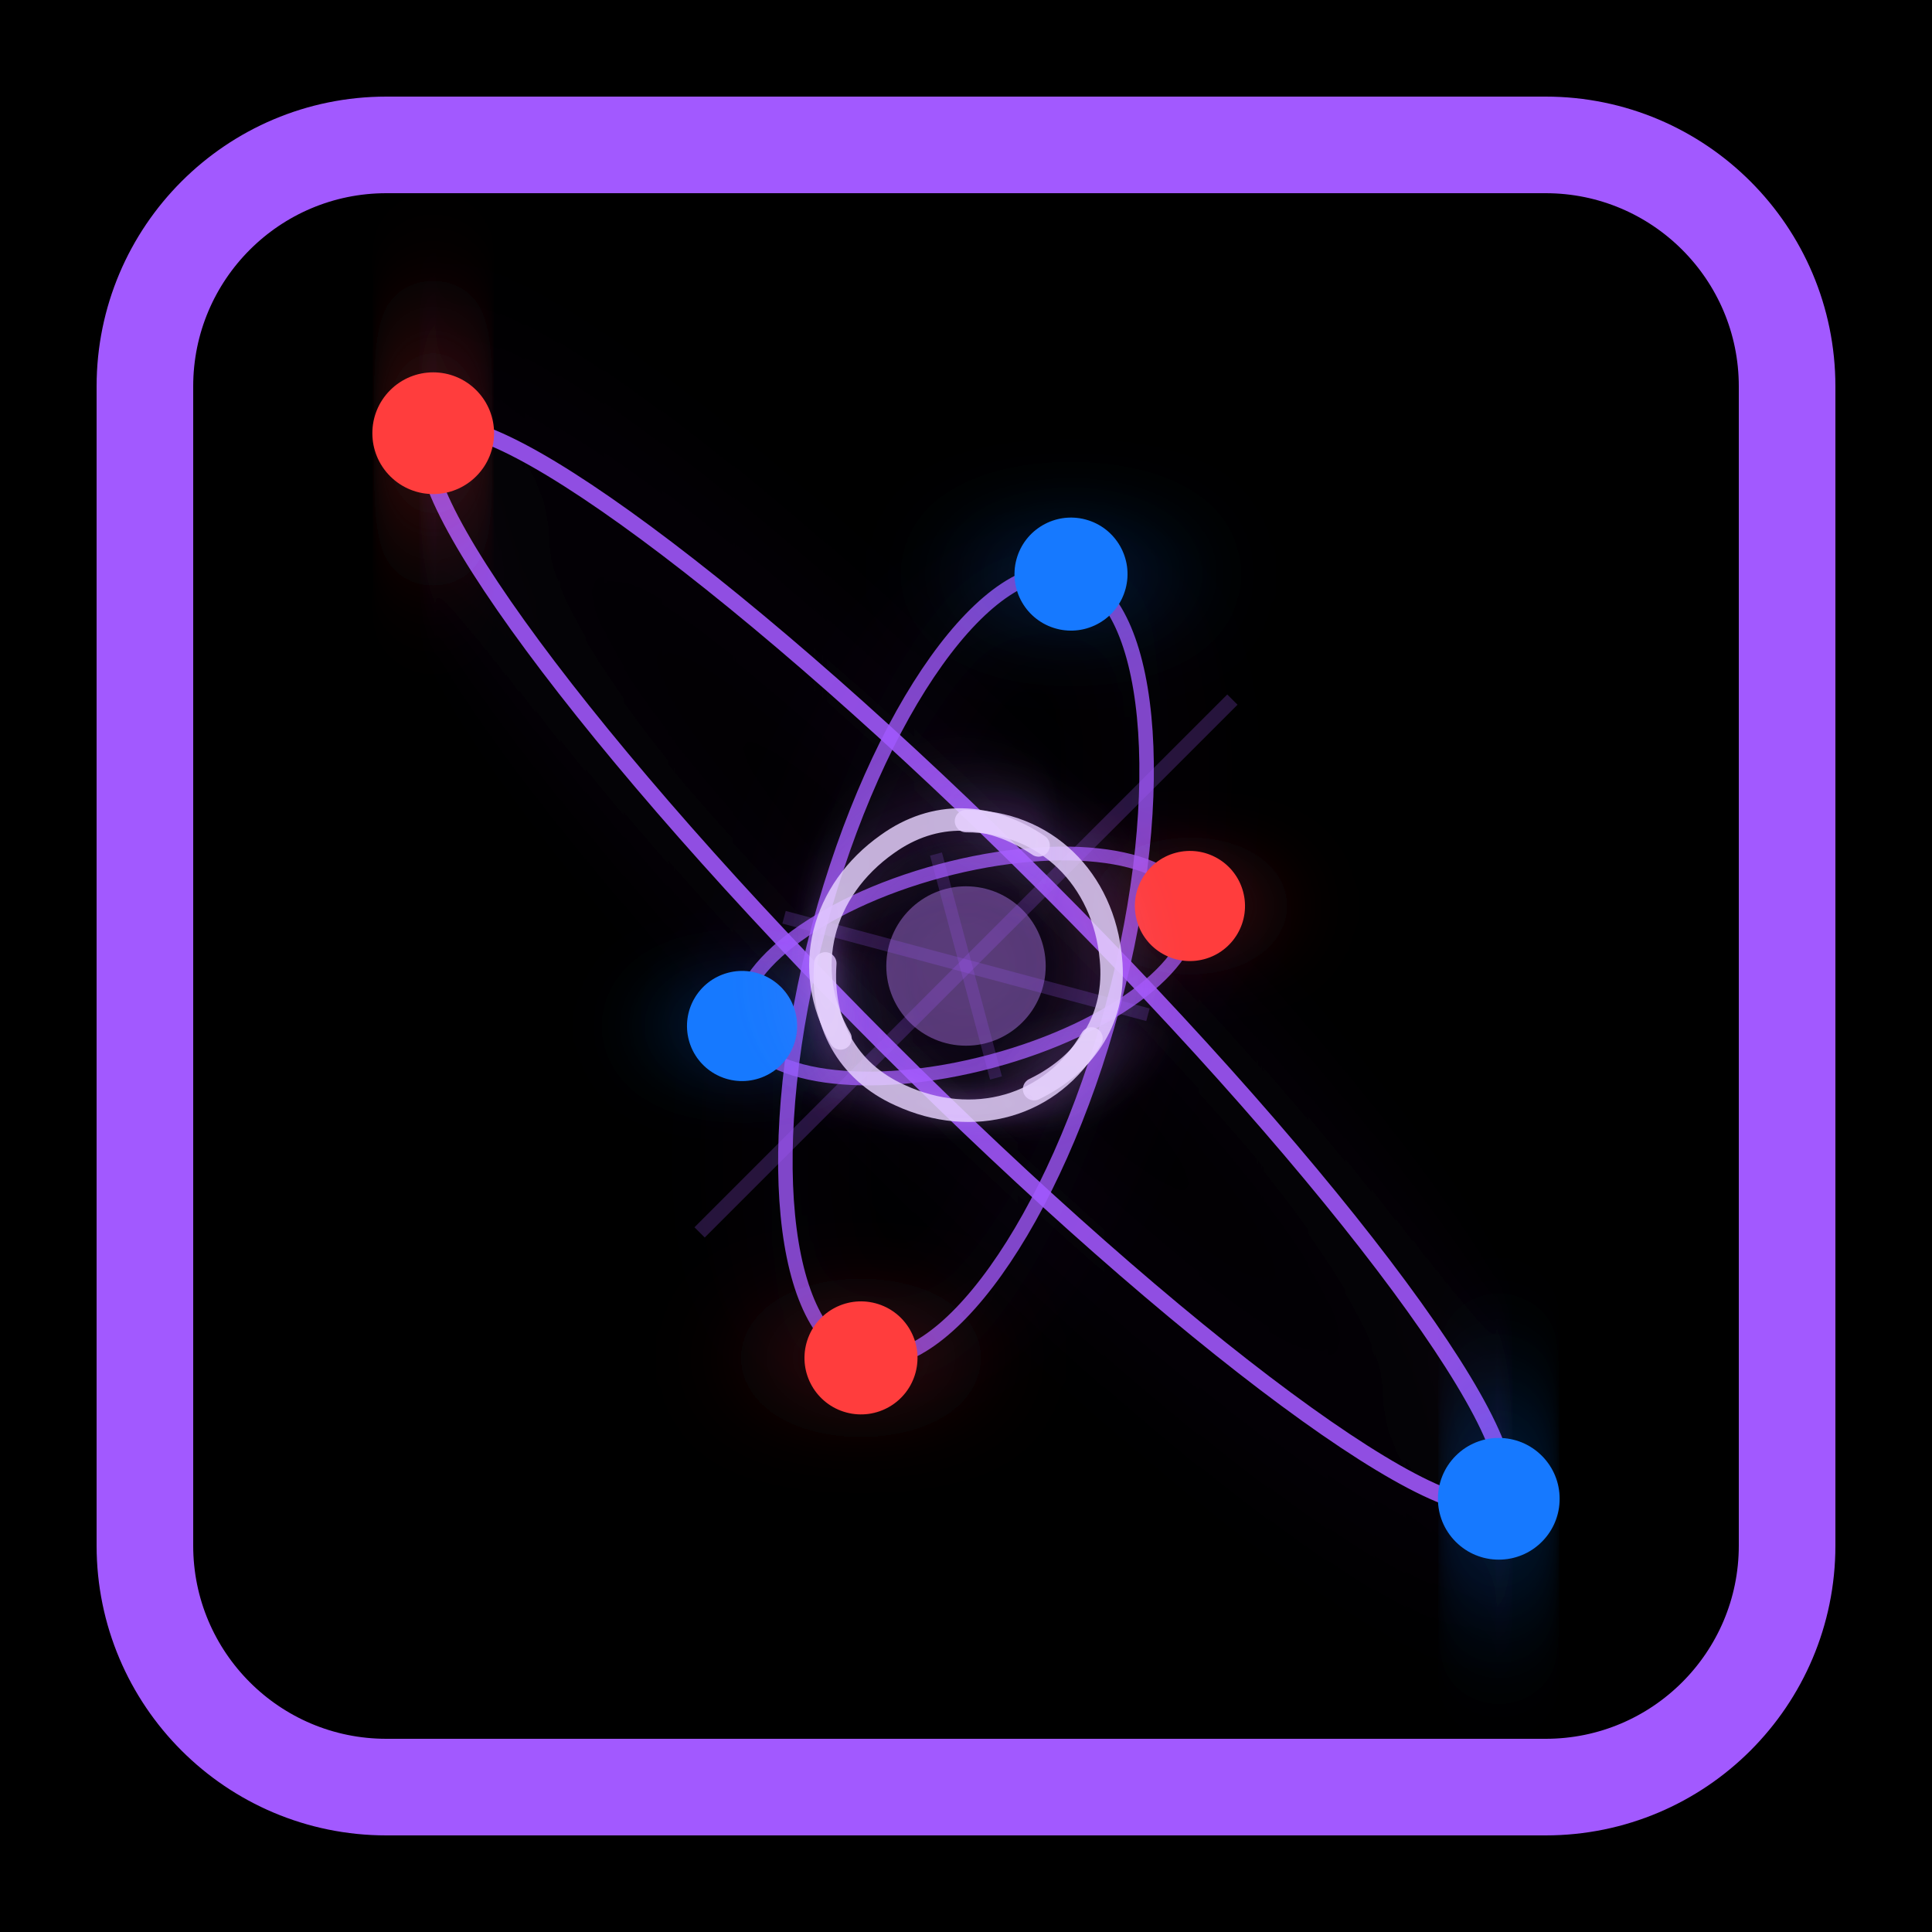
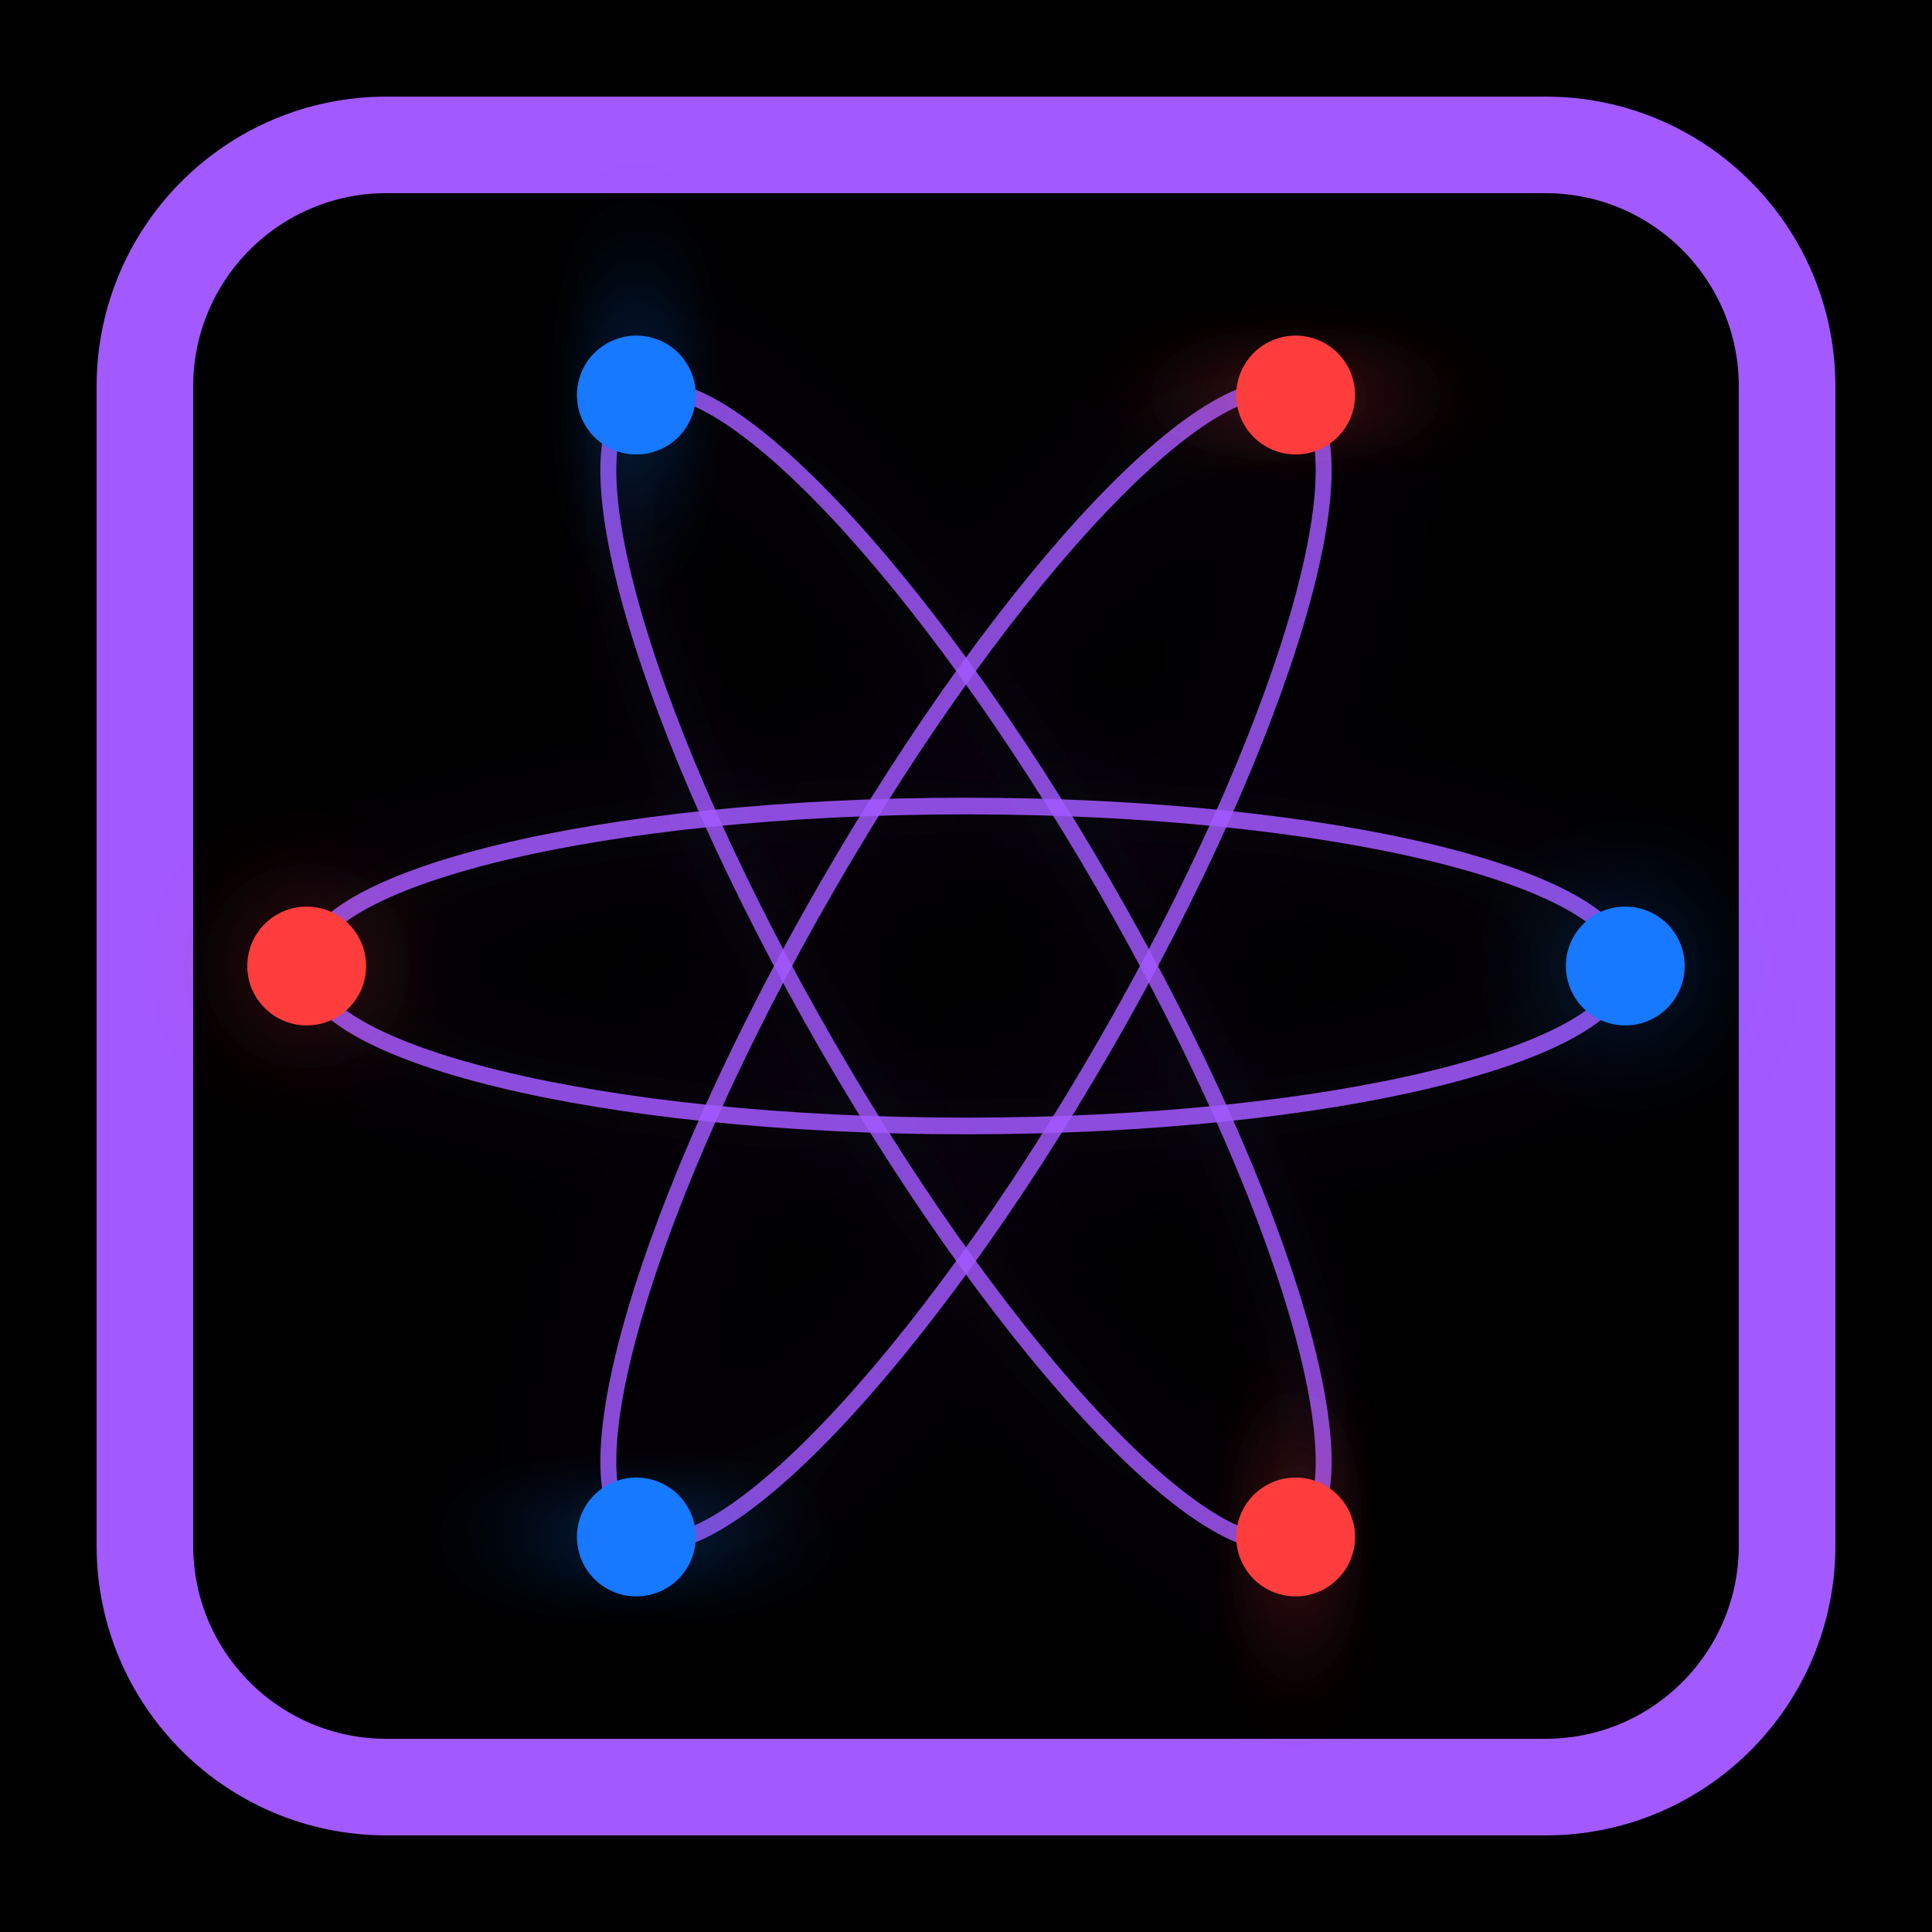
<svg xmlns="http://www.w3.org/2000/svg" viewBox="0 0 80 80" role="img" aria-labelledby="title desc">
  <rect width="80" height="80" fill="#000000" />
  <rect x="6.00" y="6.00" width="68.00" height="68.00" rx="10.00" fill="none" stroke="#a259ff" stroke-width="4" />
  <svg x="4.00" y="4.00" width="72" height="72" viewBox="0 0 120 120" aria-hidden="true">
-     <circle cx="60" cy="60" r="5.5" fill="rgba(194, 132, 255, 0.42)" opacity="1" style="filter:drop-shadow(0 0 4px rgba(162, 89, 255, 0.34))" />
-     <g transform="rotate(45 60 60)">
-       <ellipse cx="60" cy="60" rx="52" ry="7.8" fill="none" stroke="rgba(162, 89, 255, 0.96)" stroke-width="1.125" opacity="0.92" style="filter:drop-shadow(0 0 4px rgba(162, 89, 255, 0.22))" />
-       <line x1="60" y1="34" x2="60" y2="86" fill="none" stroke="rgba(162, 89, 255, 0.82)" stroke-width="1" stroke-linecap="butt" opacity="0.28" />
-       <circle cx="8" cy="60" r="4.2" fill="#ff3d3d" vector-effect="non-scaling-stroke" style="filter:drop-shadow(0 0 4px rgba(255, 61, 61, 0.32))" />
-       <circle cx="112" cy="60" r="4.2" fill="#1879ff" vector-effect="non-scaling-stroke" style="filter:drop-shadow(0 0 4px rgba(24, 121, 255, 0.34))" />
+     <ellipse cx="60" cy="60" rx="45.5" ry="11.04" fill="none" stroke="rgba(162, 89, 255, 0.96)" stroke-width="1.15" opacity="0.9" style="filter:drop-shadow(0 0 4px rgba(162, 89, 255, 0.20))" />
+     <circle cx="14.5" cy="60" r="4.1" fill="#ff3d3d" vector-effect="non-scaling-stroke" style="filter:drop-shadow(0 0 4px rgba(255, 61, 61, 0.32))" />
+     <circle cx="105.5" cy="60" r="4.1" fill="#1879ff" vector-effect="non-scaling-stroke" style="filter:drop-shadow(0 0 4px rgba(24, 121, 255, 0.34))" />
+     <g transform="rotate(60 60 60)">
+       <ellipse cx="60" cy="60" rx="45.5" ry="11.04" fill="none" stroke="rgba(162, 89, 255, 0.96)" stroke-width="1.1" opacity="0.87" style="filter:drop-shadow(0 0 4px rgba(162, 89, 255, 0.20))" />
+       <circle cx="14.5" cy="60" r="4.1" fill="#1879ff" vector-effect="non-scaling-stroke" style="filter:drop-shadow(0 0 4px rgba(24, 121, 255, 0.34))" />
+       <circle cx="105.5" cy="60" r="4.1" fill="#ff3d3d" vector-effect="non-scaling-stroke" style="filter:drop-shadow(0 0 4px rgba(255, 61, 61, 0.32))" />
    </g>
-     <g transform="rotate(105 60 60)">
-       <ellipse cx="60" cy="60" rx="28" ry="10.5" fill="none" stroke="rgba(162, 89, 255, 0.96)" stroke-width="1" opacity="0.82" style="filter:drop-shadow(0 0 3px rgba(162, 89, 255, 0.18))" />
-       <line x1="60" y1="47" x2="60" y2="73" fill="none" stroke="rgba(162, 89, 255, 0.82)" stroke-width="0.9" stroke-linecap="butt" opacity="0.26" />
-       <circle cx="32" cy="60" r="3.9" fill="#1879ff" vector-effect="non-scaling-stroke" style="filter:drop-shadow(0 0 4px rgba(24, 121, 255, 0.34))" />
-       <circle cx="88" cy="60" r="3.9" fill="#ff3d3d" vector-effect="non-scaling-stroke" style="filter:drop-shadow(0 0 4px rgba(255, 61, 61, 0.32))" />
-     </g>
-     <g transform="rotate(-15 60 60)">
-       <ellipse cx="60" cy="60" rx="16" ry="6.8" fill="none" stroke="rgba(162, 89, 255, 0.96)" stroke-width="0.95" opacity="0.78" style="filter:drop-shadow(0 0 3px rgba(162, 89, 255, 0.16))" />
-       <line x1="60" y1="52" x2="60" y2="68" fill="none" stroke="rgba(162, 89, 255, 0.82)" stroke-width="0.85" stroke-linecap="butt" opacity="0.24" />
-       <circle cx="44" cy="60" r="3.8" fill="#1879ff" vector-effect="non-scaling-stroke" style="filter:drop-shadow(0 0 3px rgba(24, 121, 255, 0.30))" />
-       <circle cx="76" cy="60" r="3.8" fill="#ff3d3d" vector-effect="non-scaling-stroke" style="filter:drop-shadow(0 0 3px rgba(255, 61, 61, 0.28))" />
-     </g>
-     <path d="M60 50 C65.5 50 69.5 54 70 59.5 C70.4 63.5 68.4 66.7 64.7 68.5" fill="none" stroke="rgba(232, 210, 255, 0.88)" stroke-width="1.55" opacity="0.94" stroke-linecap="round" stroke-linejoin="round" style="filter:drop-shadow(0 0 2px rgba(194, 132, 255, 0.44))" />
-     <g transform="rotate(120 60 60)">
-       <path d="M60 50 C65.5 50 69.5 54 70 59.5 C70.4 63.5 68.4 66.7 64.7 68.5" fill="none" stroke="rgba(232, 210, 255, 0.88)" stroke-width="1.55" opacity="0.94" stroke-linecap="round" stroke-linejoin="round" style="filter:drop-shadow(0 0 2px rgba(194, 132, 255, 0.44))" />
-     </g>
-     <g transform="rotate(240 60 60)">
-       <path d="M60 50 C65.5 50 69.5 54 70 59.5 C70.4 63.5 68.4 66.7 64.7 68.5" fill="none" stroke="rgba(232, 210, 255, 0.88)" stroke-width="1.55" opacity="0.94" stroke-linecap="round" stroke-linejoin="round" style="filter:drop-shadow(0 0 2px rgba(194, 132, 255, 0.44))" />
+     <g transform="rotate(-60 60 60)">
+       <ellipse cx="60" cy="60" rx="45.5" ry="11.04" fill="none" stroke="rgba(162, 89, 255, 0.96)" stroke-width="1.1" opacity="0.87" style="filter:drop-shadow(0 0 4px rgba(162, 89, 255, 0.20))" />
+       <circle cx="14.5" cy="60" r="4.1" fill="#1879ff" vector-effect="non-scaling-stroke" style="filter:drop-shadow(0 0 4px rgba(24, 121, 255, 0.34))" />
+       <circle cx="105.5" cy="60" r="4.1" fill="#ff3d3d" vector-effect="non-scaling-stroke" style="filter:drop-shadow(0 0 4px rgba(255, 61, 61, 0.32))" />
    </g>
  </svg>
</svg>
